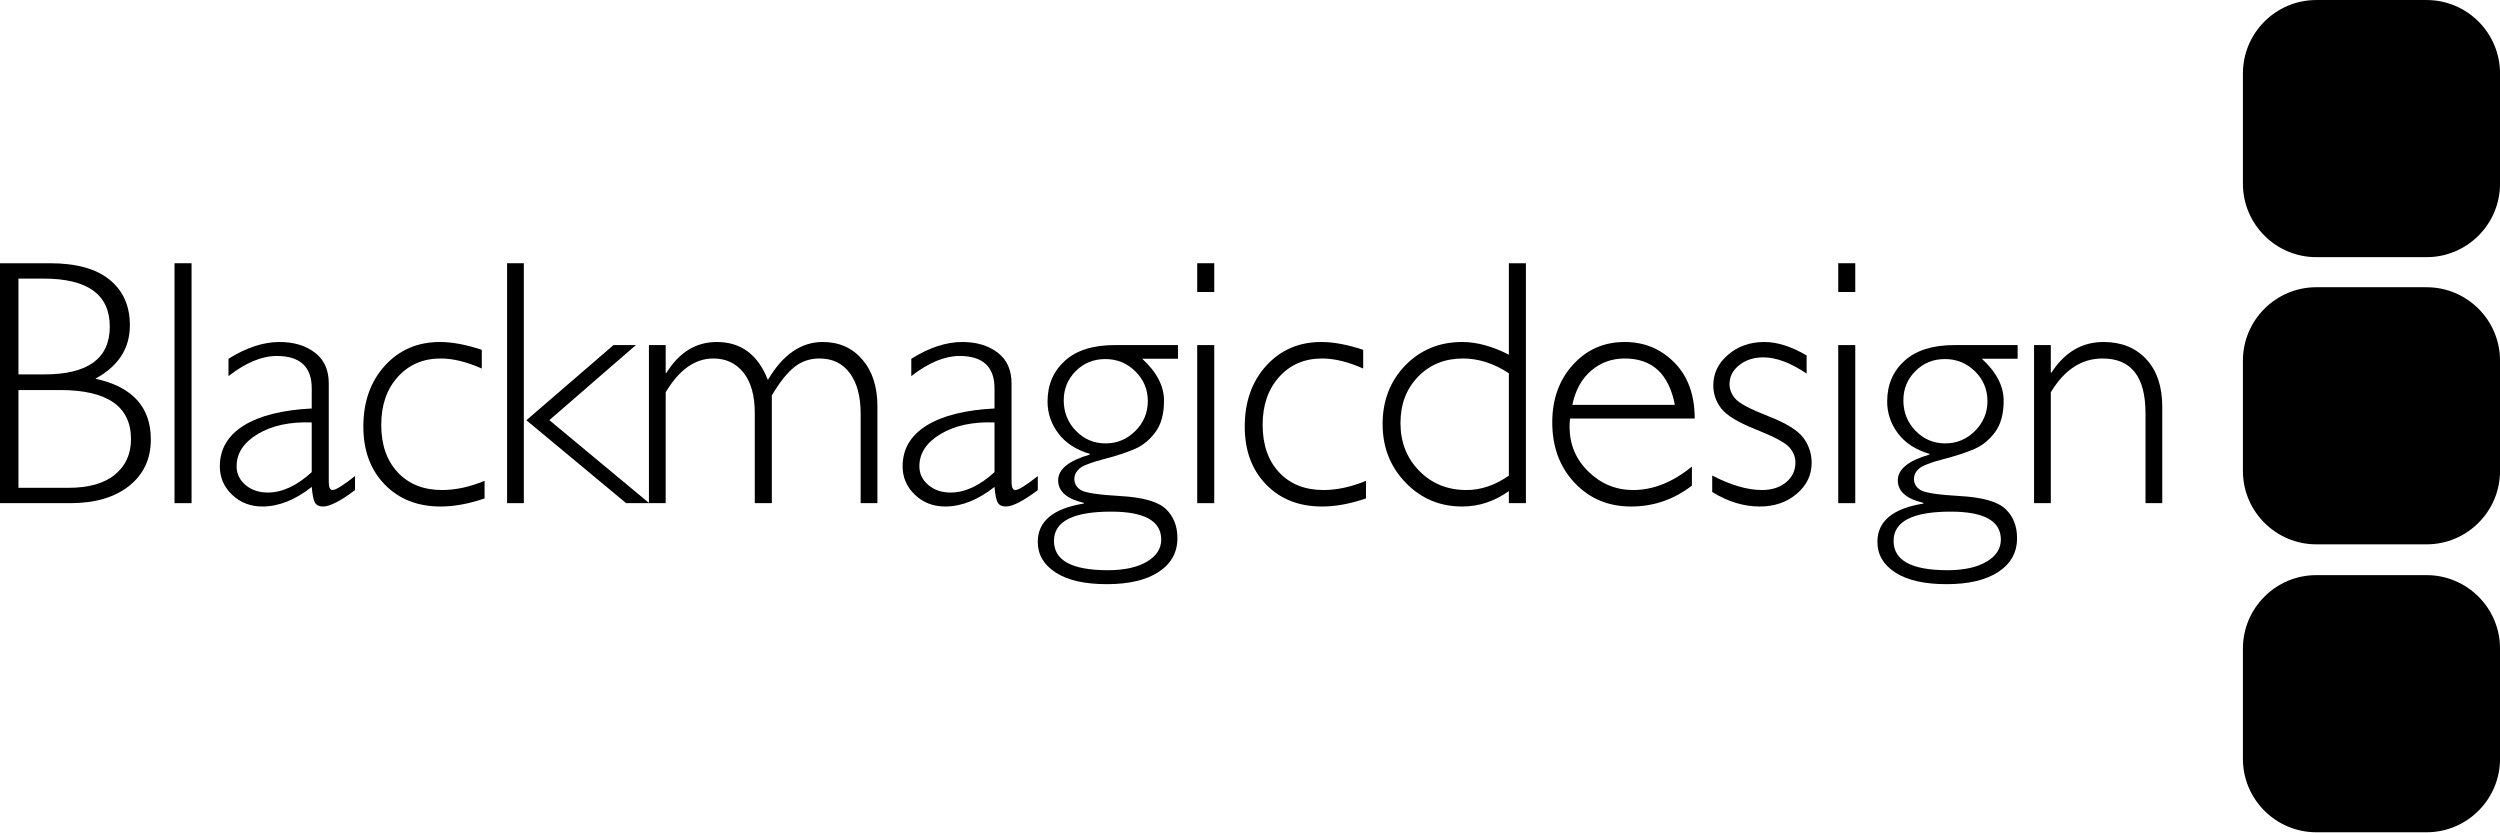
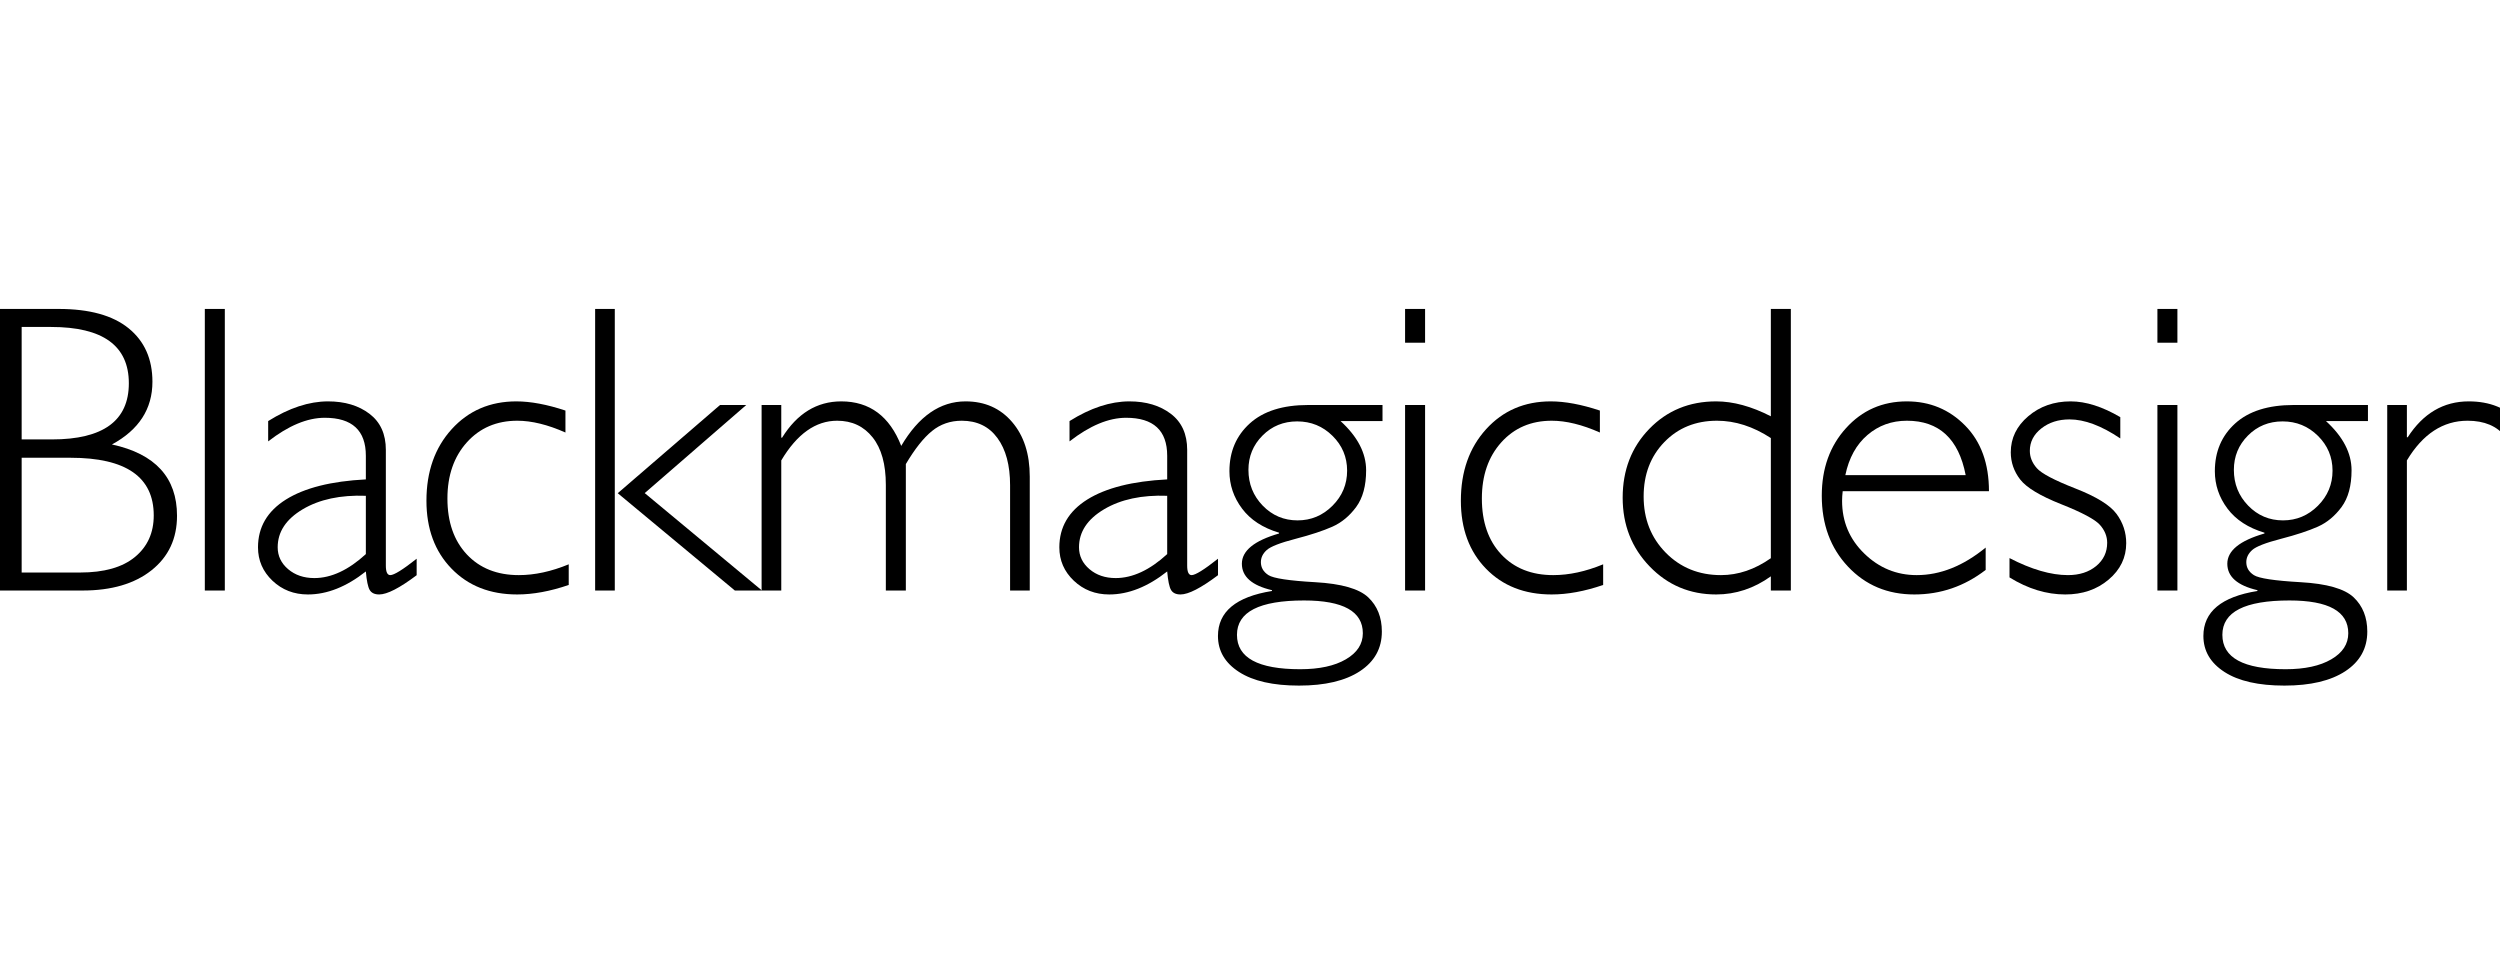
- <svg xmlns="http://www.w3.org/2000/svg" viewBox="0 0 417.813 139.093" height="139.093" width="417.813" xml:space="preserve" id="svg2" version="1.1" fill="currentColor">
+ <svg xmlns="http://www.w3.org/2000/svg" viewBox="0 0 356 139.093" height="139.093" width="356" xml:space="preserve" id="svg2" version="1.1" fill="currentColor">
  <defs id="defs6" />
  <g fill="currentColor" transform="matrix(1.333333,0,0,-1.333333,0,139.0933)" id="g10">
    <g fill="currentColor" transform="scale(0.1)" id="g12">
-       <path id="path14" style="fill:currentColor;fill-rule:nonzero;stroke:none" d="m 2903.35,20 c -39.76,0 -72,32.223 -72,72.027 V 230.301 c 0,39.746 32.24,72.012 72,72.012 h 138.25 c 39.79,0 72.03,-32.266 72.03,-72.012 V 92.027 C 3113.63,52.223 3081.39,20 3041.6,20 h -138.25 v 0" />
-       <path id="path16" style="fill:currentColor;fill-rule:nonzero;stroke:none" d="M 3093.63,92.027 C 3093.63,63.336 3070.29,40 3041.6,40 h -138.25 c -28.68,0 -52,23.336 -52,52.027 V 230.301 c 0,28.679 23.32,52.012 52,52.012 h 138.25 c 28.69,0 52.03,-23.333 52.03,-52.012 z M 3041.6,322.313 h -138.25 c -50.73,0 -92,-41.282 -92,-92.012 V 92.027 C 2811.35,41.289 2852.62,0 2903.35,0 h 138.25 c 50.74,0 92.03,41.289 92.03,92.027 V 230.301 c 0,50.73 -41.29,92.012 -92.03,92.012" />
-       <path id="path18" style="fill:currentColor;fill-rule:nonzero;stroke:none" d="m 2903.35,380.902 c -39.76,0 -72,32.239 -72,72.004 V 591.18 c 0,39.769 32.24,72 72,72 h 138.25 c 39.79,0 72.03,-32.231 72.03,-72 V 452.906 c 0,-39.765 -32.24,-72.004 -72.03,-72.004 h -138.25 v 0" />
-       <path id="path20" style="fill:currentColor;fill-rule:nonzero;stroke:none" d="m 3093.63,452.906 c 0,-28.672 -23.34,-52.004 -52.03,-52.004 h -138.25 c -28.68,0 -52,23.332 -52,52.004 V 591.18 c 0,28.672 23.32,52 52,52 h 138.25 c 28.69,0 52.03,-23.328 52.03,-52 z M 3041.6,683.18 h -138.25 c -50.73,0 -92,-41.27 -92,-92 V 452.906 c 0,-50.73 41.27,-92.004 92,-92.004 h 138.25 c 50.74,0 92.03,41.274 92.03,92.004 V 591.18 c 0,50.73 -41.29,92 -92.03,92" />
-       <path id="path22" style="fill:currentColor;fill-rule:nonzero;stroke:none" d="m 2903.35,740.863 c -39.76,0 -72,32.246 -72,72.047 v 138.258 c 0,39.75 32.24,72.002 72,72.002 h 138.25 c 39.79,0 72.03,-32.252 72.03,-72.002 V 812.91 c 0,-39.801 -32.24,-72.047 -72.03,-72.047 h -138.25 v 0" />
-       <path id="path24" style="fill:currentColor;fill-rule:nonzero;stroke:none" d="m 3093.63,812.91 c 0,-28.695 -23.34,-52.047 -52.03,-52.047 h -138.25 c -28.68,0 -52,23.352 -52,52.047 v 138.258 c 0,28.672 23.32,52.002 52,52.002 h 138.25 c 28.69,0 52.03,-23.33 52.03,-52.002 z m -52.03,230.26 h -138.25 c -50.73,0 -92,-41.27 -92,-92.002 V 812.91 c 0,-50.758 41.27,-92.047 92,-92.047 h 138.25 c 50.74,0 92.03,41.289 92.03,92.047 v 138.258 c 0,50.732 -41.29,92.002 -92.03,92.002" />
      <path id="path26" style="fill:currentColor;fill-rule:nonzero;stroke:none" d="M 144.141,448.348 C 130.746,437.27 111.207,431.742 85.453,431.742 H 23.129 v 122.571 h 52.191 c 59.27,0 88.875,-20.54 88.875,-61.614 0,-18.511 -6.668,-33.301 -20.054,-44.351 z M 23.129,694 h 31.473 c 55.332,0 83,-20.059 83,-60.148 0,-39.954 -27.372,-59.954 -82.149,-59.954 H 23.129 Z M 119.539,568.516 c 28.852,15.66 43.258,37.964 43.258,66.976 0,24.266 -8.473,43.289 -25.399,57.071 -16.925,13.781 -41.863,20.687 -74.722,20.687 H 0 V 412.516 h 88.074 c 31.008,0 55.582,7.187 73.739,21.621 18.167,14.414 27.242,33.828 27.242,58.215 0,40.726 -23.172,66.105 -69.516,76.164" />
      <path id="path28" style="fill:currentColor;fill-rule:nonzero;stroke:none" d="M 218.75,713.25 V 412.516 h 21.355 V 713.25 H 218.75 v 0" />
      <path id="path30" style="fill:currentColor;fill-rule:nonzero;stroke:none" d="m 390.73,451.422 c -18.64,-17.07 -36.98,-25.598 -55.042,-25.598 -11.196,0 -20.497,3.176 -27.969,9.504 -7.449,6.348 -11.149,14.149 -11.149,23.379 0,16.477 8.895,29.973 26.735,40.586 17.84,10.586 40.332,15.41 67.425,14.402 z m 26.086,-22.442 c -3.148,0 -4.73,3.372 -4.73,10.125 v 123.641 c 0,16.813 -5.809,29.645 -17.445,38.504 -11.598,8.844 -26.387,13.277 -44.325,13.277 -20.214,0 -41.539,-7.015 -63.914,-21.035 v -21.695 c 21.649,16.812 41.801,25.215 60.438,25.215 29.25,0 43.89,-13.524 43.89,-40.578 v -25.231 c -36.98,-1.887 -65.417,-9.055 -85.32,-21.48 -19.902,-12.481 -29.867,-29.5 -29.867,-51.082 0,-13.989 5.16,-25.864 15.453,-35.649 10.336,-9.793 22.938,-14.676 37.836,-14.676 20.484,0 41.133,8.184 61.898,24.579 0.856,-9.918 2.215,-16.512 4.075,-19.735 1.883,-3.215 5.269,-4.844 10.152,-4.844 8.449,0 21.824,6.844 40.031,20.567 v 17.597 c -14.761,-11.679 -24.148,-17.5 -28.172,-17.5" />
      <path id="path32" style="fill:currentColor;fill-rule:nonzero;stroke:none" d="m 551.402,614.527 c -27.968,0 -50.98,-9.886 -68.968,-29.664 -17.985,-19.793 -26.996,-45.261 -26.996,-76.468 0,-29.915 8.914,-54.075 26.773,-72.469 17.84,-18.418 41.223,-27.61 70.141,-27.61 16.925,0 35.269,3.36 55.043,10.149 v 22.051 c -18.622,-7.7 -36.379,-11.536 -53.29,-11.536 -23.203,0 -41.71,7.372 -55.531,22.102 -13.808,14.754 -20.722,34.637 -20.722,59.676 0,24.621 6.914,44.609 20.742,60.012 13.84,15.398 31.804,23.093 53.89,23.093 15.325,0 32.473,-4.195 51.411,-12.593 v 23.445 c -19.649,6.535 -37.168,9.812 -52.493,9.812 v 0" />
      <path id="path34" style="fill:currentColor;fill-rule:nonzero;stroke:none" d="M 635.605,713.25 V 412.516 h 20.989 V 713.25 h -20.989 v 0" />
      <path id="path36" style="fill:currentColor;fill-rule:nonzero;stroke:none" d="M 768.98,610.66 659.758,516.461 784.828,412.516 h 28.957 L 688.563,516.566 796.988,610.66 H 768.98 v 0" />
      <path id="path38" style="fill:currentColor;fill-rule:nonzero;stroke:none" d="M 813.391,610.66 V 412.516 h 21.004 v 138.961 c 16.812,28.253 36.722,42.386 59.699,42.386 15.844,0 28.433,-5.925 37.875,-17.789 9.422,-11.844 14.109,-28.742 14.109,-50.719 V 412.516 h 21.363 V 547.59 c 9.594,16.195 18.903,27.969 27.926,35.277 9.023,7.328 19.623,10.996 31.823,10.996 16.33,0 29.04,-6.148 38.02,-18.418 9.05,-12.289 13.56,-29.105 13.56,-50.515 V 412.516 h 21.01 V 534.18 c 0,24.277 -6.3,43.715 -18.91,58.375 -12.58,14.66 -29.14,21.972 -49.62,21.972 -27.22,0 -50.121,-15.871 -68.746,-47.554 -12.363,31.683 -33.727,47.554 -64.051,47.554 -26.027,0 -47.098,-12.925 -63.18,-38.75 h -0.878 v 34.883 h -21.004 v 0" />
      <path id="path40" style="fill:currentColor;fill-rule:nonzero;stroke:none" d="m 1246.56,451.422 c -18.62,-17.07 -36.98,-25.598 -55.04,-25.598 -11.2,0 -20.52,3.176 -27.96,9.504 -7.46,6.348 -11.18,14.149 -11.18,23.379 0,16.477 8.93,29.973 26.77,40.586 17.84,10.586 40.32,15.41 67.41,14.402 z m 26.09,-22.442 c -3.17,0 -4.74,3.372 -4.74,10.125 v 123.641 c 0,16.813 -5.82,29.645 -17.44,38.504 -11.62,8.844 -26.38,13.277 -44.32,13.277 -20.22,0 -41.54,-7.015 -63.9,-21.035 v -21.695 c 21.63,16.812 41.78,25.215 60.42,25.215 29.27,0 43.89,-13.524 43.89,-40.578 v -25.231 c -36.96,-1.887 -65.39,-9.055 -85.32,-21.48 -19.91,-12.481 -29.87,-29.5 -29.87,-51.082 0,-13.989 5.17,-25.864 15.48,-35.649 10.32,-9.793 22.92,-14.676 37.82,-14.676 20.5,0 41.11,8.184 61.89,24.579 0.86,-9.918 2.21,-16.512 4.09,-19.735 1.87,-3.215 5.26,-4.844 10.12,-4.844 8.47,0 21.82,6.844 40.06,20.567 v 17.597 c -14.76,-11.679 -24.17,-17.5 -28.18,-17.5" />
      <path id="path42" style="fill:currentColor;fill-rule:nonzero;stroke:none" d="m 1438.72,540.52 c 0,-14.551 -5.19,-27.008 -15.6,-37.438 -10.4,-10.422 -22.83,-15.652 -37.32,-15.652 -14.63,0 -27.02,5.254 -37.21,15.75 -10.16,10.5 -15.26,23.23 -15.26,38.183 0,14.387 5.03,26.637 15.06,36.68 10.02,10.078 22.37,15.105 37,15.105 14.77,0 27.33,-5.14 37.73,-15.433 10.41,-10.281 15.6,-22.68 15.6,-37.195 z m 16.79,-173.61 c 0,-11.515 -6.03,-20.801 -18.11,-27.851 -12.08,-7.059 -28.34,-10.586 -48.79,-10.586 -45.03,0 -67.53,12.226 -67.53,36.711 0,24.492 23.87,36.714 71.63,36.714 41.87,0 62.8,-11.699 62.8,-34.988 z m 21.01,243.75 h -79.39 c -27.1,0 -47.88,-6.57 -62.36,-19.687 -14.49,-13.149 -21.74,-30.133 -21.74,-50.989 0,-14.629 4.48,-27.949 13.48,-39.949 8.97,-11.992 22.12,-20.574 39.51,-25.754 v -0.855 c -26.45,-7.629 -39.7,-18.403 -39.7,-32.309 0,-13.797 10.73,-23.222 32.17,-28.238 v -0.859 c -38.48,-6.172 -57.71,-22.18 -57.71,-48.02 0,-15.984 7.51,-28.789 22.53,-38.477 15.05,-9.707 36.37,-14.543 64.02,-14.543 27.78,0 49.48,5.122 65.1,15.403 15.58,10.273 23.39,24.355 23.39,42.297 0,15.215 -4.87,27.39 -14.59,36.597 -9.72,9.153 -28.58,14.555 -56.55,16.133 -27.96,1.582 -44.65,4.113 -49.99,7.57 -5.38,3.465 -8.06,8.055 -8.06,13.836 0,4.868 2.08,9.211 6.25,12.934 4.17,3.758 14.43,7.754 30.8,11.988 16.34,4.25 29.44,8.567 39.28,12.95 9.84,4.386 18.31,11.386 25.42,21.027 7.08,9.637 10.64,22.683 10.64,39.226 0,18.379 -9.11,35.918 -27.32,52.567 h 44.82 v 17.152" />
      <path id="path44" style="fill:currentColor;fill-rule:nonzero;stroke:none" d="m 1500.63,713.25 v -36.066 h 21.36 v 36.066 h -21.36 v 0" />
      <path id="path46" style="fill:currentColor;fill-rule:nonzero;stroke:none" d="M 1500.63,610.66 V 412.516 h 21.36 V 610.66 h -21.36 v 0" />
      <path id="path48" style="fill:currentColor;fill-rule:nonzero;stroke:none" d="m 1656.18,614.527 c -27.97,0 -50.97,-9.886 -68.98,-29.664 -17.99,-19.793 -26.99,-45.261 -26.99,-76.468 0,-29.915 8.93,-54.075 26.76,-72.469 17.84,-18.418 41.24,-27.61 70.16,-27.61 16.94,0 35.26,3.36 55.04,10.149 v 22.051 c -18.61,-7.7 -36.37,-11.536 -53.28,-11.536 -23.2,0 -41.71,7.372 -55.53,22.102 -13.83,14.754 -20.72,34.637 -20.72,59.676 0,24.621 6.91,44.609 20.74,60.012 13.83,15.398 31.8,23.093 53.89,23.093 15.33,0 32.48,-4.195 51.41,-12.593 v 23.445 c -19.65,6.535 -37.17,9.812 -52.5,9.812 v 0" />
      <path id="path50" style="fill:currentColor;fill-rule:nonzero;stroke:none" d="m 1891.26,447.035 c -17.16,-12.051 -34.91,-18.055 -53.23,-18.055 -23.61,0 -43.27,7.969 -59,23.926 -15.75,15.989 -23.62,35.989 -23.62,60.02 0,23.597 7.39,42.988 22.11,58.14 14.73,15.196 33.48,22.797 56.25,22.797 19.44,0 38.6,-6.168 57.49,-18.492 z m 0,266.215 V 598.602 c -20.75,10.625 -40.21,15.925 -58.42,15.925 -28.62,0 -52.42,-9.797 -71.39,-29.359 -18.97,-19.563 -28.44,-44.059 -28.44,-73.551 0,-29.054 9.63,-53.515 28.89,-73.437 19.25,-19.93 42.9,-29.864 70.94,-29.864 20.91,0 40.39,6.446 58.42,19.356 v -15.156 h 21.36 V 713.25 h -21.36" />
      <path id="path52" style="fill:currentColor;fill-rule:nonzero;stroke:none" d="m 1994.42,578.609 c 11.84,10.164 25.91,15.254 42.17,15.254 34.37,0 55.27,-19.394 62.76,-58.121 h -128.54 c 3.86,18.438 11.73,32.715 23.61,42.867 z m -3.38,-126.582 c -15.8,15.34 -23.69,34.114 -23.69,56.223 0,3.465 0.24,6.922 0.65,10.32 h 156.21 c 0,29.555 -8.47,52.926 -25.43,70.133 -16.93,17.207 -37.68,25.824 -62.23,25.824 -26.16,0 -47.82,-9.535 -65.04,-28.601 -17.25,-19.043 -25.85,-43.086 -25.85,-72.141 0,-30.625 9.33,-55.898 28,-75.722 18.66,-19.852 42.25,-29.747 70.82,-29.747 28.15,0 53.53,8.731 76.22,26.211 v 23.86 c -23.98,-19.621 -48.51,-29.407 -73.65,-29.407 -21.53,0 -40.21,7.665 -56.01,23.047" />
      <path id="path54" style="fill:currentColor;fill-rule:nonzero;stroke:none" d="m 2211.48,614.527 c -17.78,0 -32.89,-5.289 -45.31,-15.871 -12.44,-10.574 -18.66,-23.418 -18.66,-38.504 0,-10.644 3.34,-20.316 10.02,-29.007 6.72,-8.692 21.27,-17.497 43.74,-26.403 22.47,-8.906 36.29,-16.308 41.48,-22.14 5.14,-5.821 7.72,-12.196 7.72,-19.082 0,-10.094 -3.94,-18.368 -11.75,-24.852 -7.89,-6.465 -17.91,-9.688 -30.16,-9.688 -18.17,0 -38.96,6.028 -62.41,18.184 V 426.52 c 19.69,-12.168 39.51,-18.204 59.51,-18.204 18.4,0 33.85,5.266 46.35,15.86 12.51,10.554 18.79,23.535 18.79,38.918 0,11.492 -3.46,21.922 -10.37,31.289 -6.88,9.336 -21.55,18.394 -44,27.156 -22.38,8.754 -36.1,15.977 -41.08,21.637 -5.02,5.664 -7.49,11.84 -7.49,18.562 0,9.473 4.08,17.414 12.25,23.871 8.19,6.426 18.23,9.668 30.12,9.668 16.08,0 34.17,-6.781 54.25,-20.316 v 22.734 c -19.11,11.203 -36.75,16.832 -53,16.832 v 0" />
      <path id="path56" style="fill:currentColor;fill-rule:nonzero;stroke:none" d="m 2304.12,713.25 v -36.066 h 21.35 v 36.066 h -21.35 v 0" />
      <path id="path58" style="fill:currentColor;fill-rule:nonzero;stroke:none" d="M 2304.12,610.66 V 412.516 h 21.35 V 610.66 h -21.35 v 0" />
      <path id="path60" style="fill:currentColor;fill-rule:nonzero;stroke:none" d="m 2491.15,540.52 c 0,-14.551 -5.21,-27.008 -15.59,-37.438 -10.42,-10.422 -22.84,-15.652 -37.32,-15.652 -14.61,0 -27.02,5.254 -37.19,15.75 -10.2,10.5 -15.28,23.23 -15.28,38.183 0,14.387 5.01,26.637 15.04,36.68 10.04,10.078 22.38,15.105 37.01,15.105 14.75,0 27.32,-5.14 37.74,-15.433 10.38,-10.281 15.59,-22.68 15.59,-37.195 z m 16.81,-173.61 c 0,-11.515 -6.03,-20.801 -18.12,-27.851 -12.08,-7.059 -28.33,-10.586 -48.78,-10.586 -45.04,0 -67.57,12.226 -67.57,36.711 0,24.492 23.9,36.714 71.64,36.714 41.89,0 62.83,-11.699 62.83,-34.988 z m 21.01,243.75 h -79.41 c -27.08,0 -47.88,-6.57 -62.38,-19.687 -14.49,-13.149 -21.72,-30.133 -21.72,-50.989 0,-14.629 4.48,-27.949 13.47,-39.949 8.97,-11.992 22.17,-20.574 39.51,-25.754 v -0.855 c -26.45,-7.629 -39.67,-18.403 -39.67,-32.309 0,-13.797 10.72,-23.222 32.16,-28.238 v -0.859 c -38.49,-6.172 -57.71,-22.18 -57.71,-48.02 0,-15.984 7.51,-28.789 22.54,-38.477 15.02,-9.707 36.37,-14.543 64.01,-14.543 27.75,0 49.45,5.122 65.08,15.403 15.59,10.273 23.42,24.355 23.42,42.297 0,15.215 -4.89,27.39 -14.6,36.597 -9.74,9.153 -28.61,14.555 -56.55,16.133 -27.98,1.582 -44.64,4.113 -49.99,7.57 -5.41,3.465 -8.08,8.055 -8.08,13.836 0,4.868 2.13,9.211 6.26,12.934 4.17,3.758 14.45,7.754 30.79,11.988 16.35,4.25 29.46,8.567 39.29,12.95 9.84,4.386 18.3,11.386 25.42,21.027 7.08,9.637 10.65,22.683 10.65,39.226 0,18.379 -9.11,35.918 -27.34,52.567 h 44.85 v 17.152" />
      <path id="path62" style="fill:currentColor;fill-rule:nonzero;stroke:none" d="M 2549.56,610.66 V 412.516 h 21 v 138.961 c 16.95,28.253 38.56,42.386 64.83,42.386 35.92,0 53.86,-22.836 53.86,-68.508 V 412.516 h 21.02 V 533.32 c 0,25.403 -6.68,45.289 -20.04,59.66 -13.36,14.364 -31.21,21.547 -53.59,21.547 -26.98,0 -48.72,-12.777 -65.21,-38.324 h -0.87 v 34.457 h -21 v 0" />
    </g>
  </g>
</svg>
